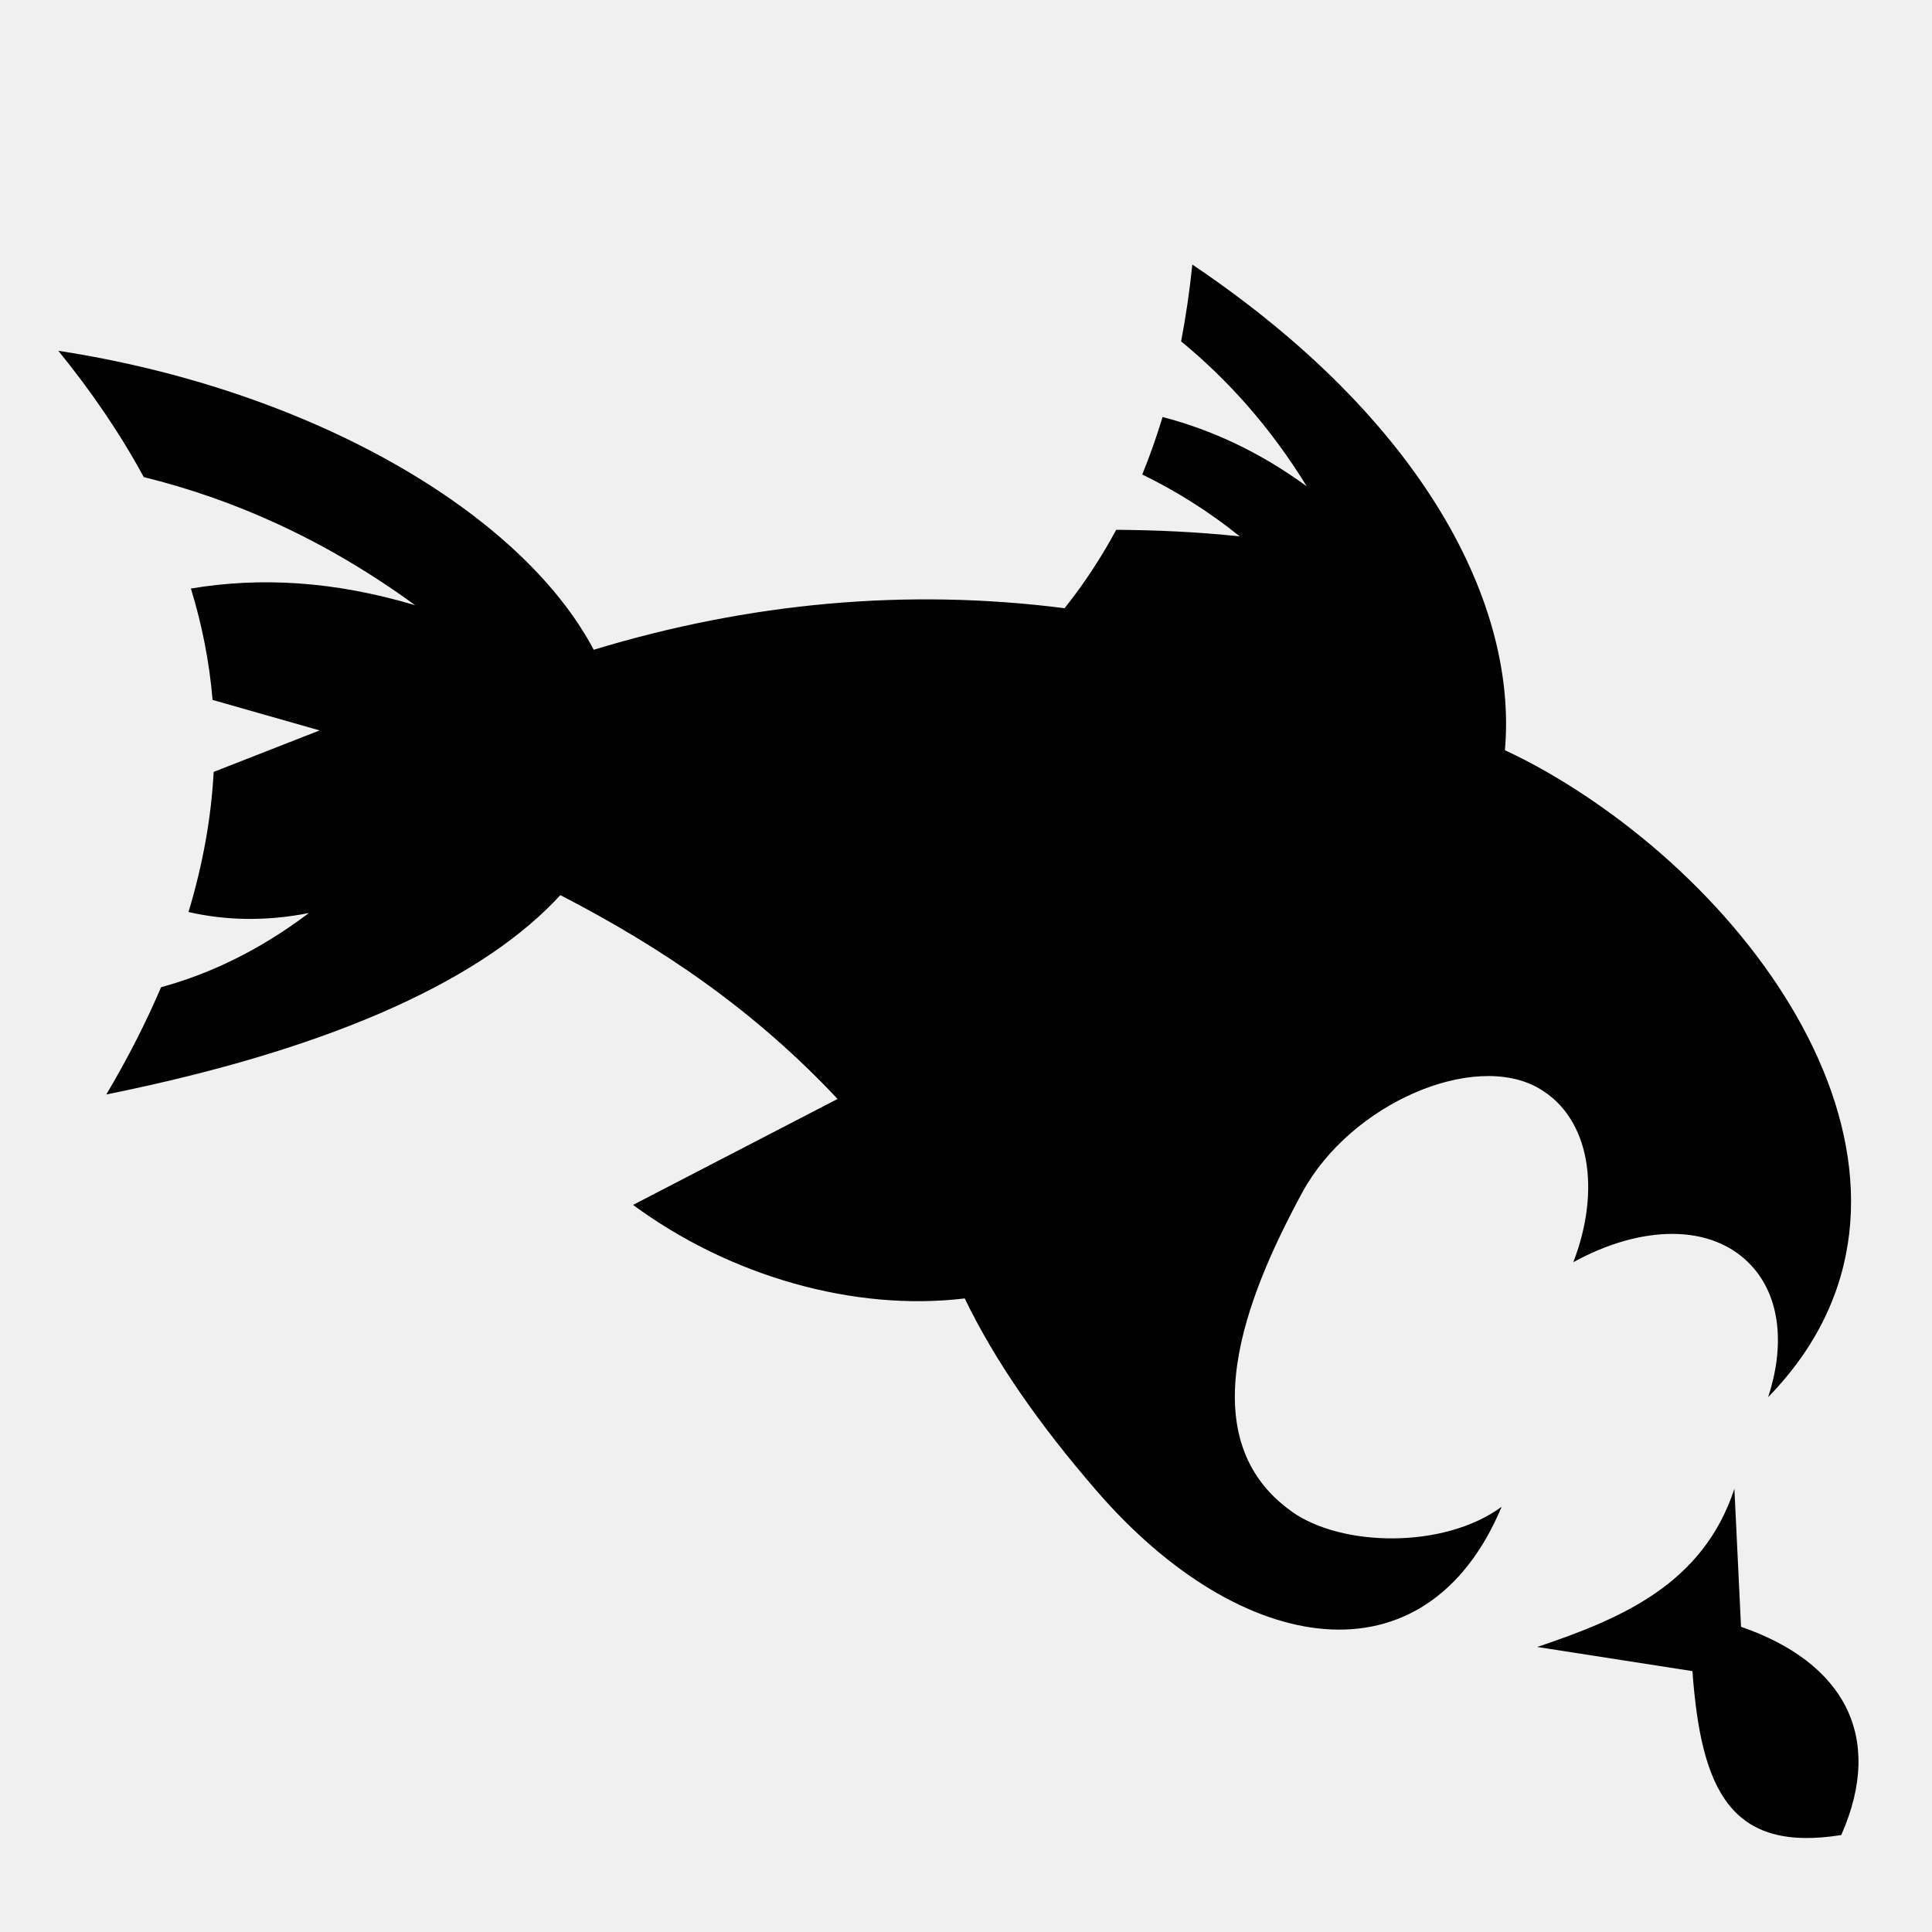
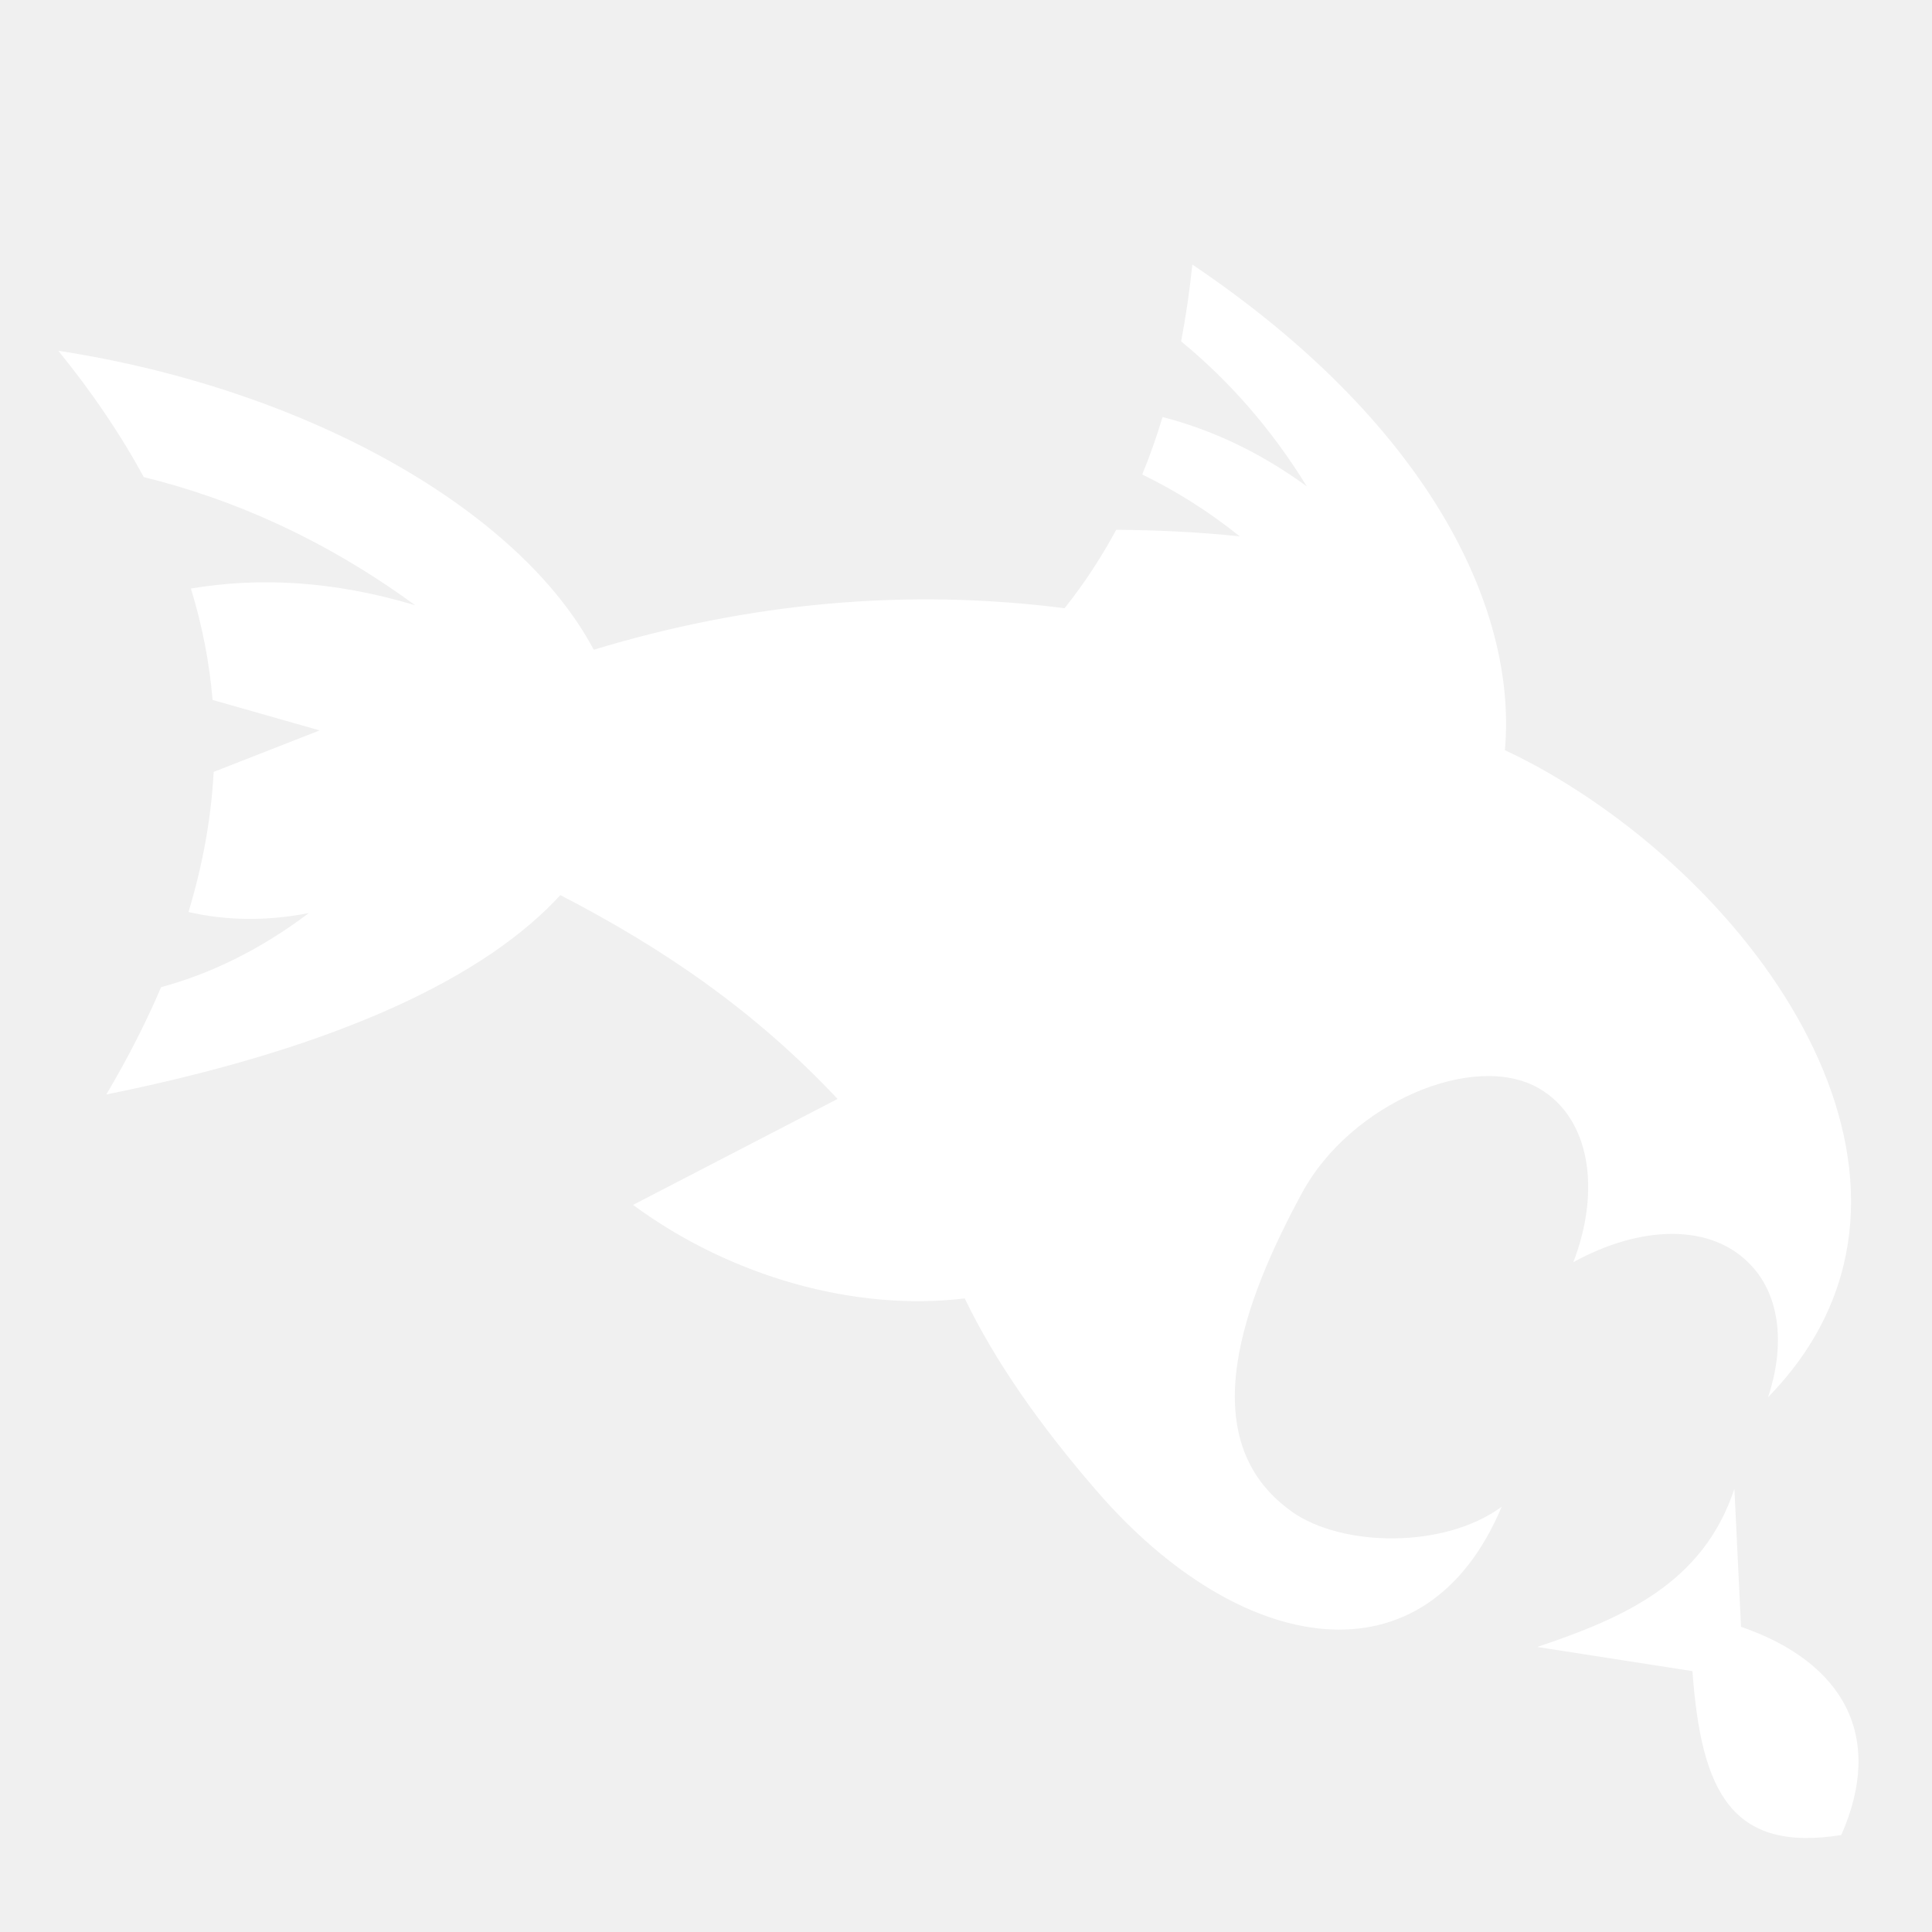
- <svg xmlns="http://www.w3.org/2000/svg" fill="#000000" width="800px" height="800px" viewBox="0 0 32 32" version="1.1">
+ <svg xmlns="http://www.w3.org/2000/svg" fill="#FFFFFF" width="800px" height="800px" viewBox="0 0 32 32" version="1.1">
  <path d="M21.4 25.039c-1.695-1.198-0.783-3.533 0.17-5.288 0.801-1.476 2.843-2.347 3.919-1.725 0.85 0.491 1.030 1.687 0.57 2.88 1.114-0.613 2.287-0.655 2.946 0.053 0.494 0.53 0.555 1.349 0.281 2.182 3.261-3.343 0.177-8.136-3.648-10.345h0c-0.234-0.135-0.471-0.258-0.712-0.37 0.212-2.4-1.323-5.449-5.177-8.044-0.045 0.435-0.107 0.859-0.186 1.272 0.768 0.631 1.475 1.416 2.081 2.401-0.778-0.567-1.57-0.935-2.388-1.148-0.099 0.326-0.21 0.644-0.337 0.952 0.554 0.27 1.095 0.606 1.615 1.025-0.709-0.075-1.387-0.104-2.046-0.109-0.246 0.457-0.53 0.89-0.855 1.299-2.612-0.334-5.222-0.094-7.799 0.688-1.208-2.284-4.695-4.31-8.868-4.952 0.552 0.679 1.027 1.376 1.415 2.092 1.465 0.361 2.977 1.016 4.495 2.122-1.357-0.404-2.571-0.467-3.714-0.276 0.184 0.6 0.306 1.214 0.359 1.845l1.773 0.505-1.755 0.687c-0.040 0.75-0.176 1.523-0.417 2.321 0.625 0.142 1.283 0.156 1.994 0.017-0.822 0.62-1.642 1.009-2.448 1.228-0.247 0.579-0.548 1.171-0.907 1.777 3.913-0.79 6.302-1.973 7.52-3.302 1.703 0.879 3.222 1.917 4.592 3.376l-3.388 1.755c1.617 1.191 3.676 1.768 5.494 1.549 0.5 1.036 1.23 2.084 2.188 3.191 2.38 2.75 5.448 3.257 6.705 0.26-0.959 0.703-2.649 0.665-3.474 0.082zM28.837 26.946l-0.11-2.287c-0.518 1.571-1.851 2.145-3.266 2.62l2.571 0.4c0.145 1.997 0.646 3.006 2.465 2.715 0.724-1.638 0.036-2.862-1.659-3.449z" />
</svg>
